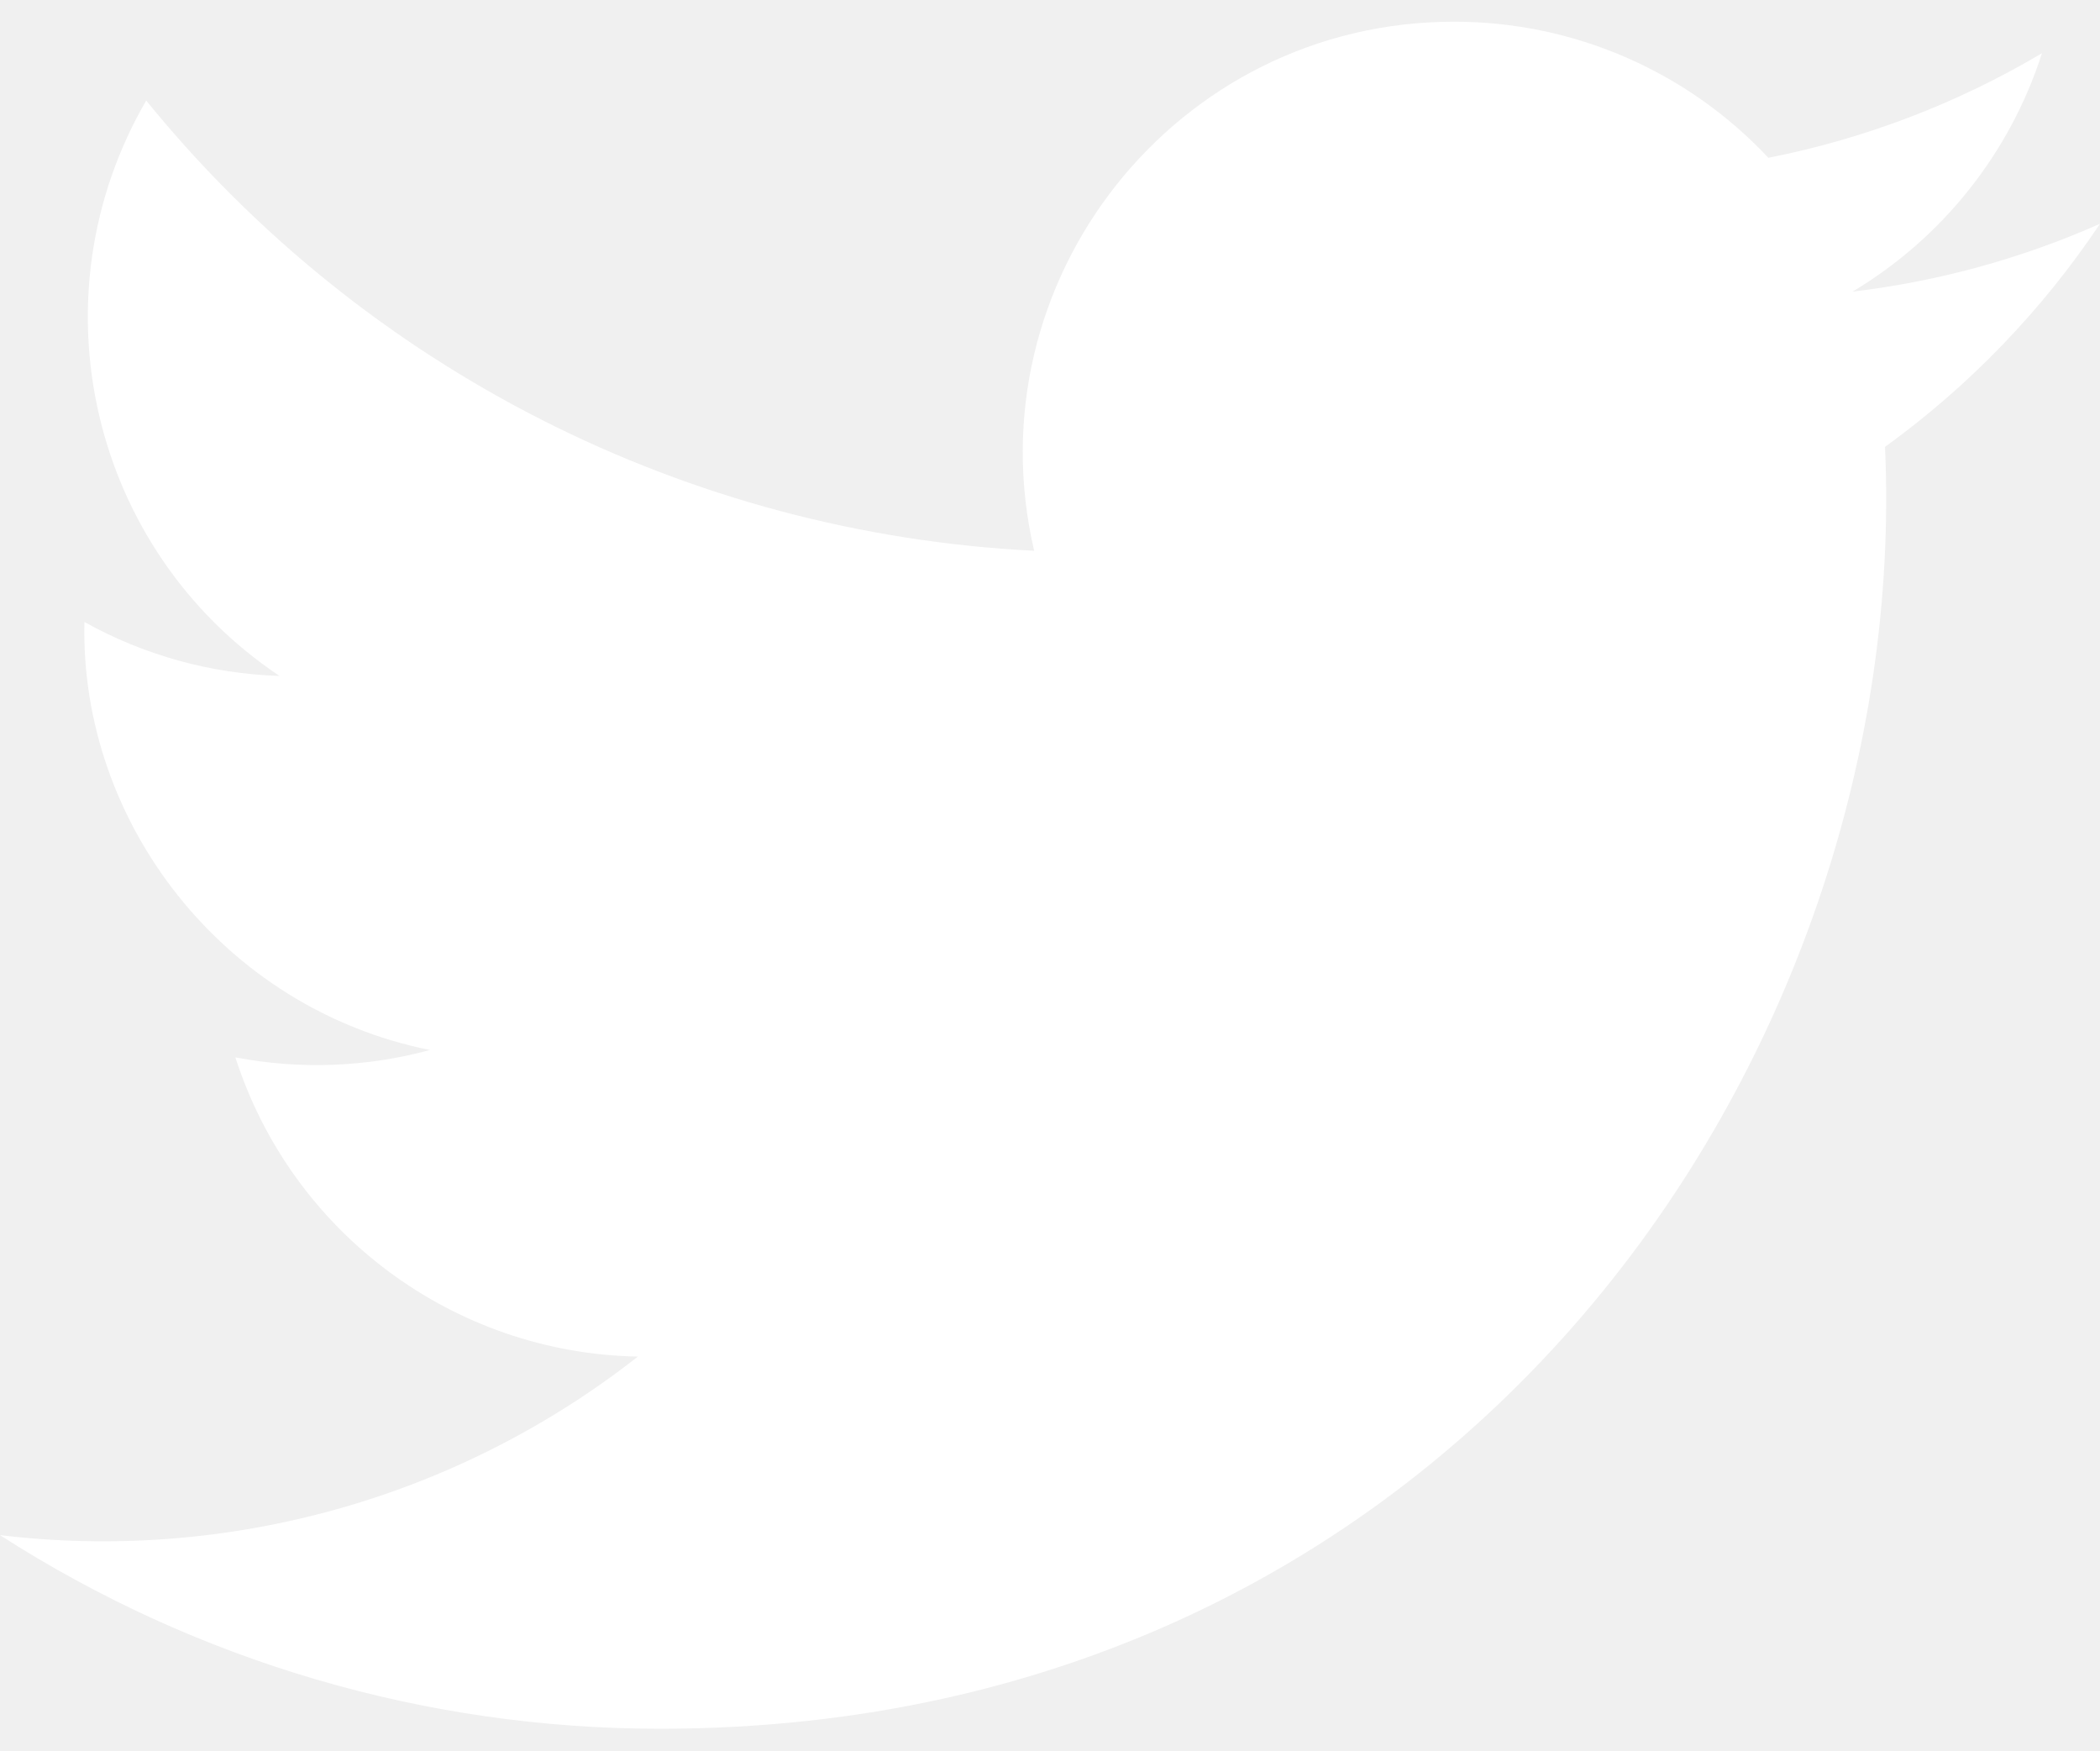
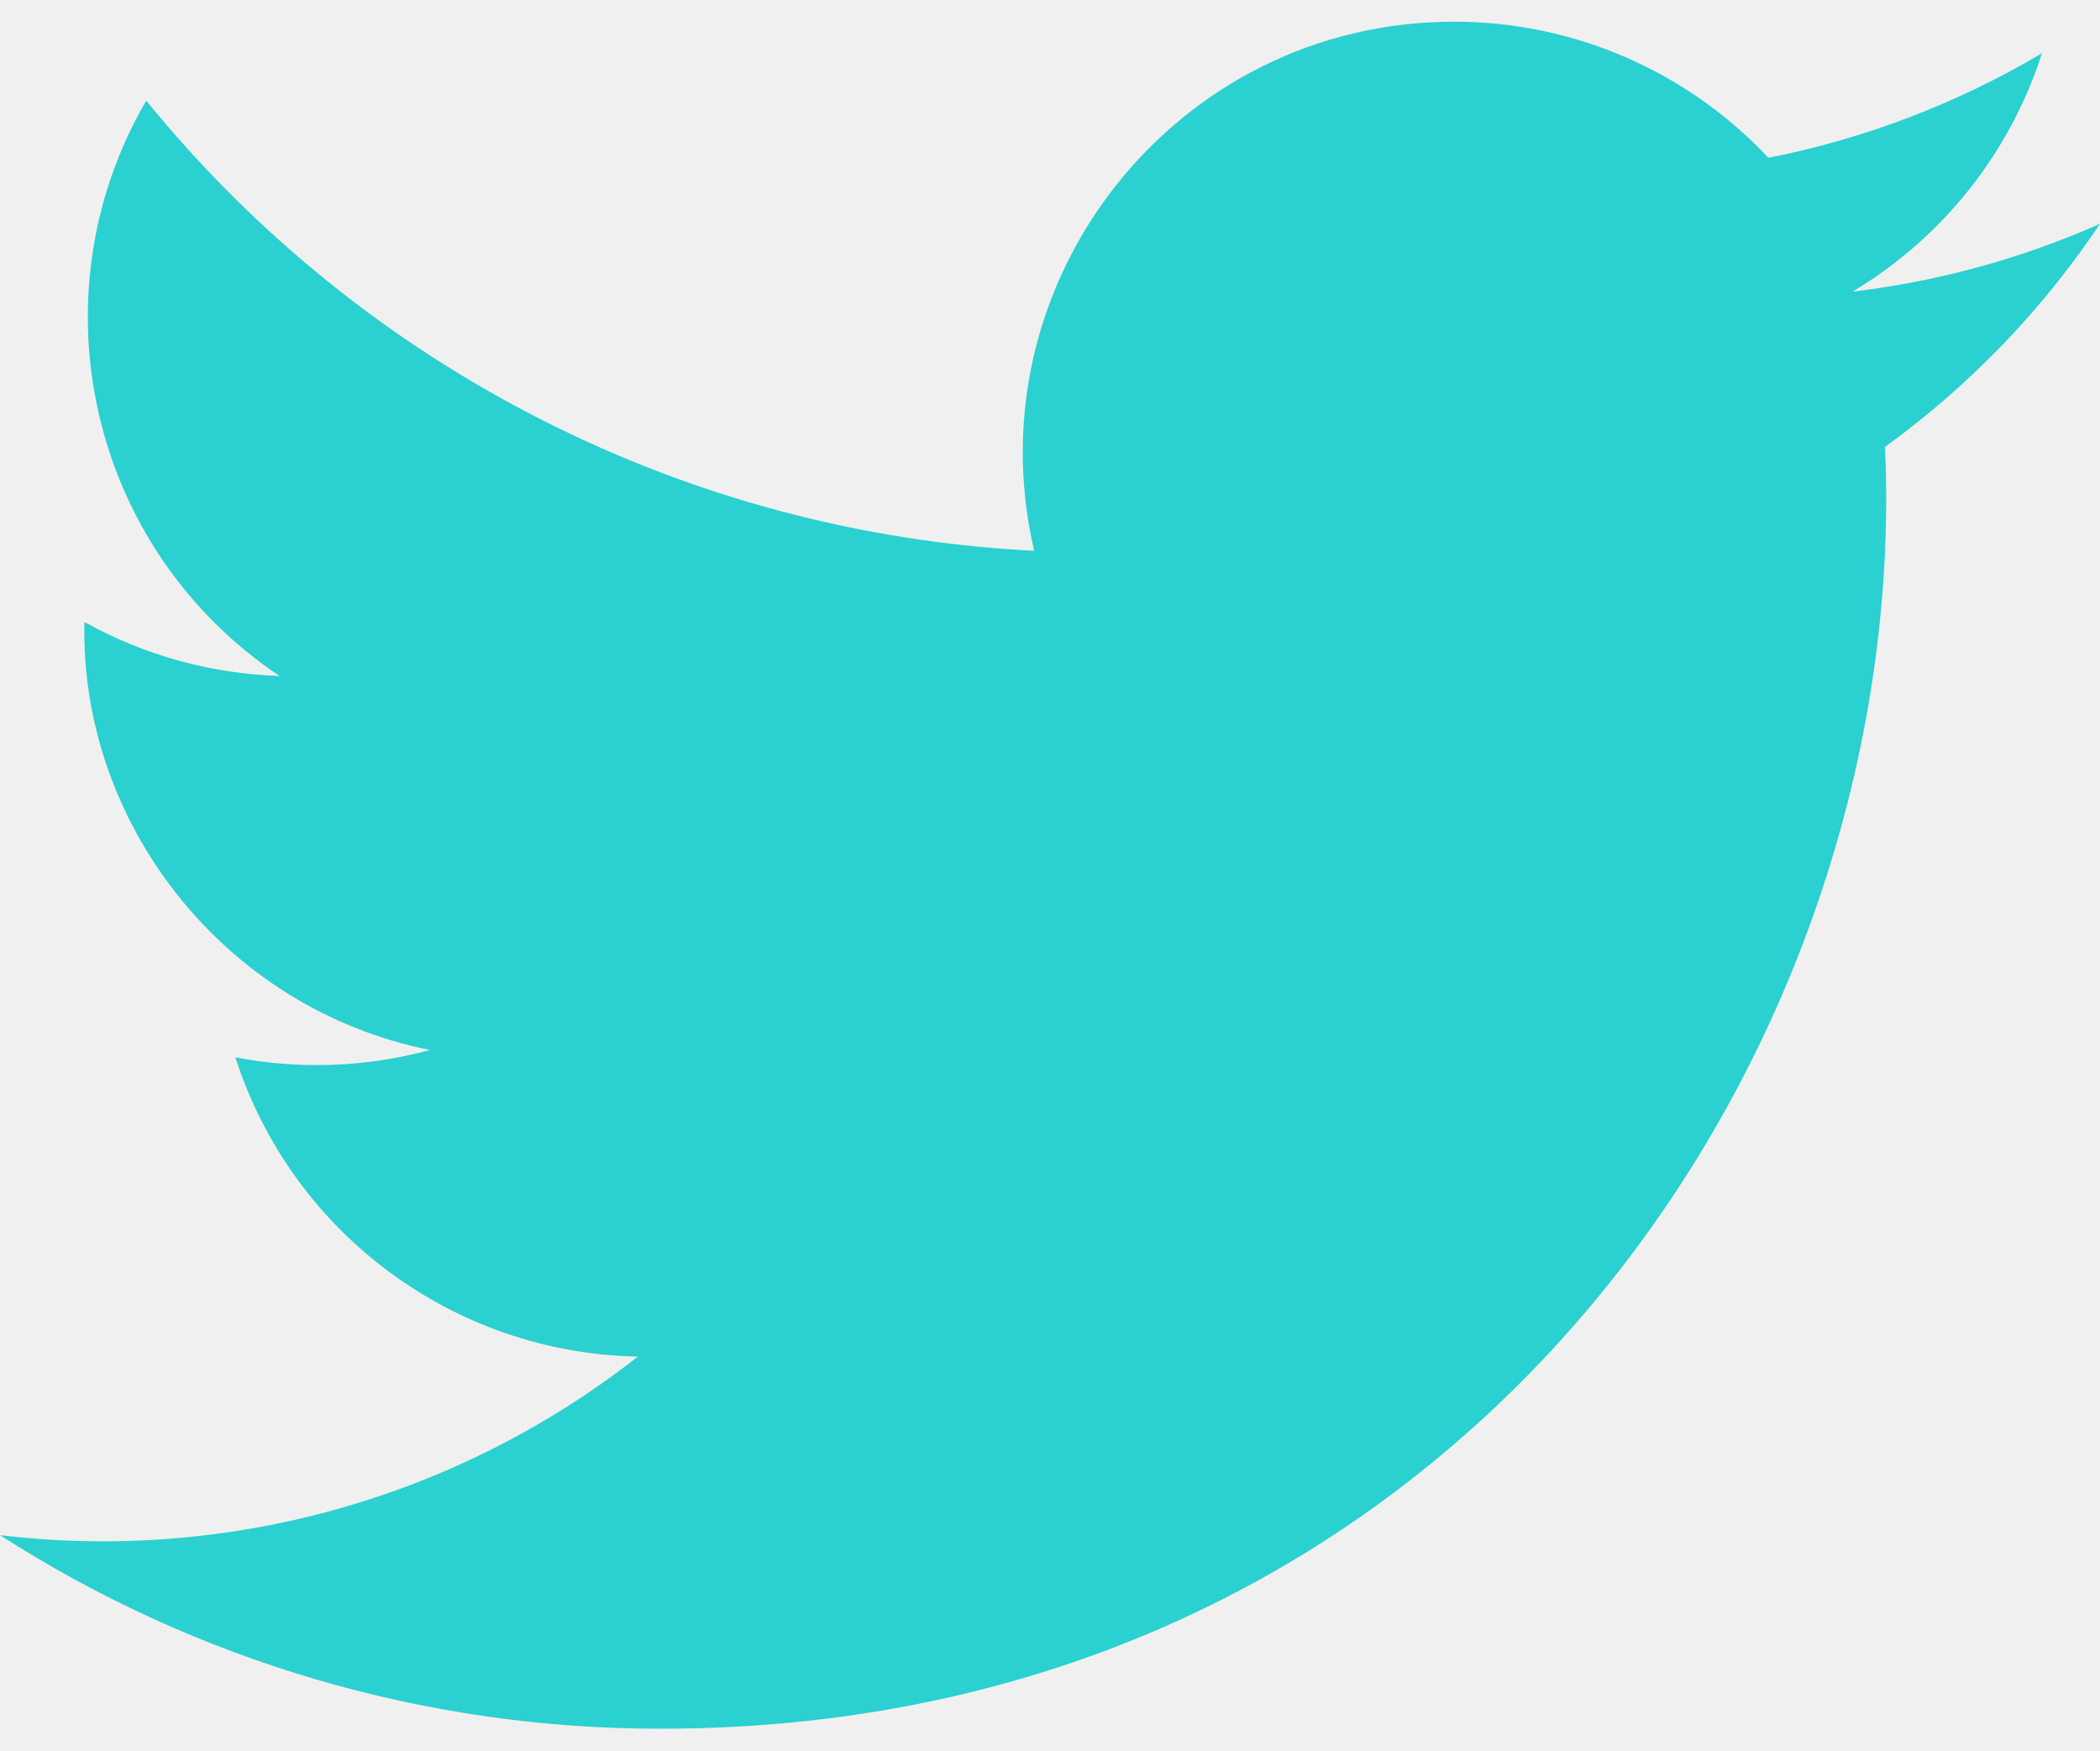
<svg xmlns="http://www.w3.org/2000/svg" width="24" height="20">
-   <path fill="#FFF" d="M24 2.557a9.83 9.83 0 01-2.828.775A4.932 4.932 0 0023.337.608a9.864 9.864 0 01-3.127 1.195A4.916 4.916 0 0016.616.248c-3.179 0-5.515 2.966-4.797 6.045A13.978 13.978 0 011.671 1.149a4.93 4.93 0 001.523 6.574 4.903 4.903 0 01-2.229-.616c-.054 2.281 1.581 4.415 3.949 4.89a4.935 4.935 0 01-2.224.084 4.928 4.928 0 004.6 3.419A9.9 9.9 0 010 17.54a13.94 13.94 0 007.548 2.212c9.142 0 14.307-7.721 13.995-14.646A10.025 10.025 0 0024 2.557z" />
+   <path fill="#2BD0D0" d="M24 2.557a9.83 9.83 0 01-2.828.775A4.932 4.932 0 0023.337.608a9.864 9.864 0 01-3.127 1.195A4.916 4.916 0 0016.616.248c-3.179 0-5.515 2.966-4.797 6.045A13.978 13.978 0 011.671 1.149a4.93 4.93 0 001.523 6.574 4.903 4.903 0 01-2.229-.616c-.054 2.281 1.581 4.415 3.949 4.89a4.935 4.935 0 01-2.224.084 4.928 4.928 0 004.6 3.419A9.9 9.9 0 010 17.54a13.94 13.94 0 007.548 2.212c9.142 0 14.307-7.721 13.995-14.646A10.025 10.025 0 0024 2.557z" />
</svg>
